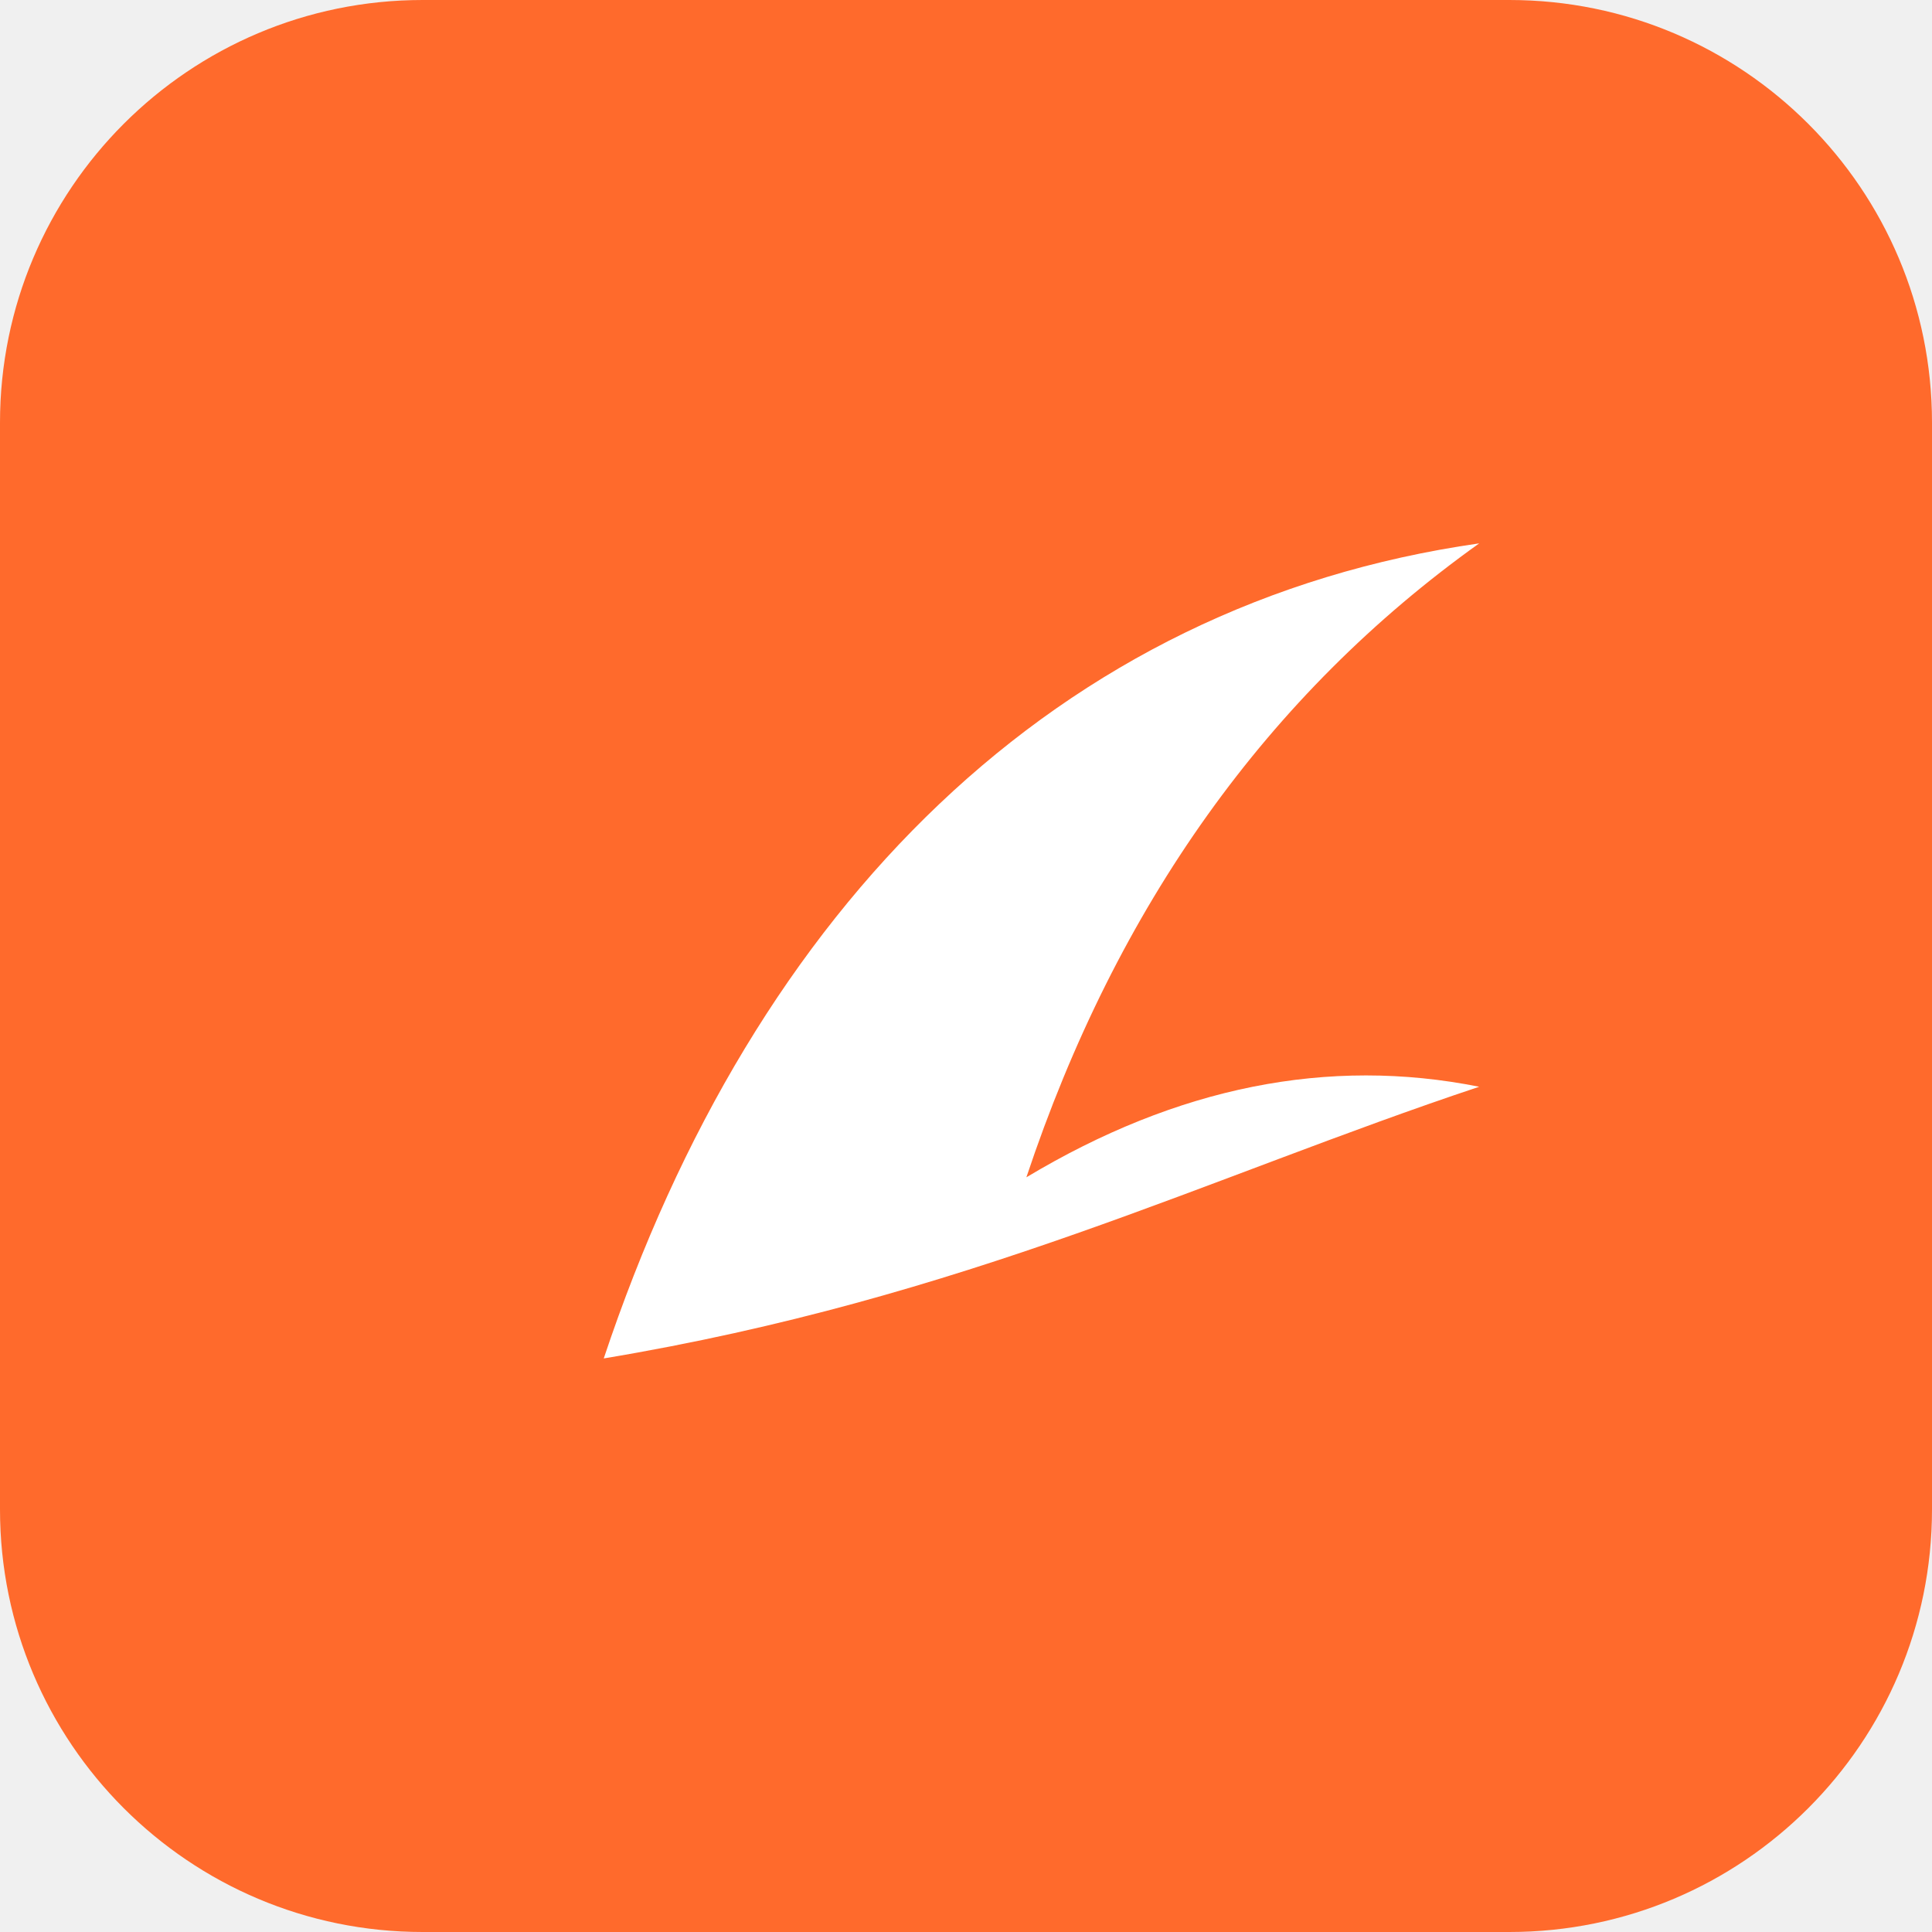
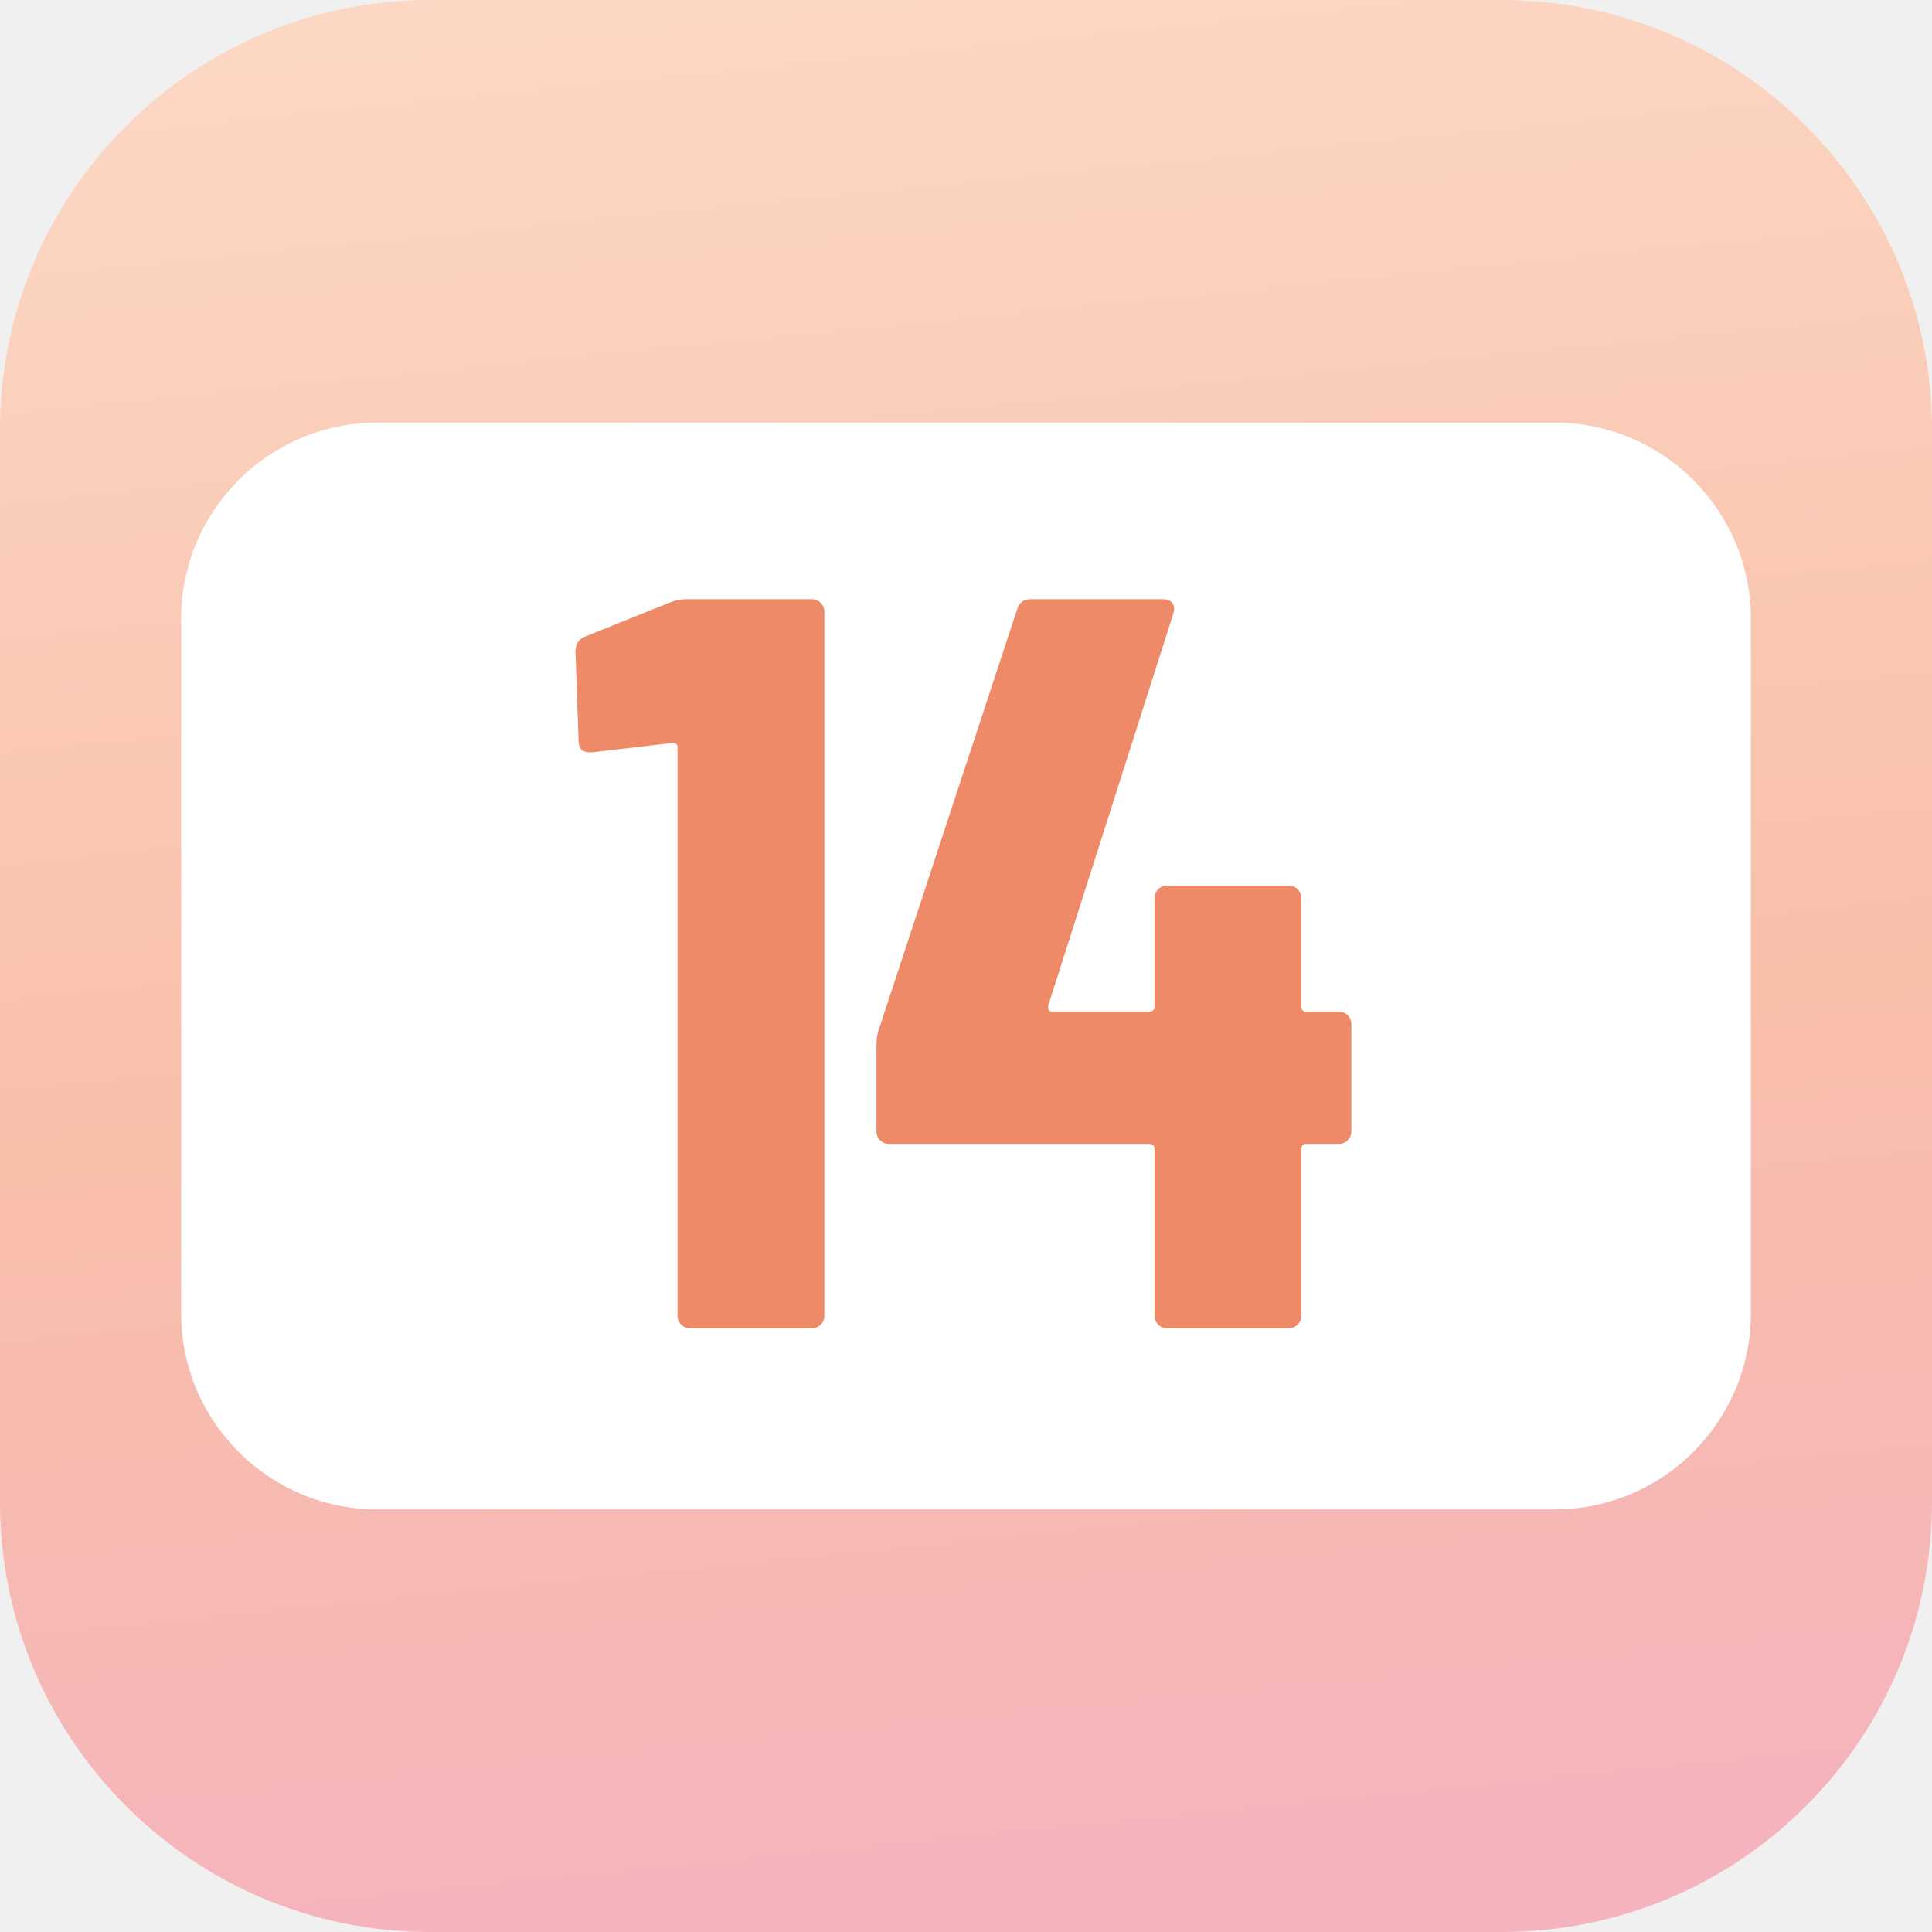
- <svg xmlns="http://www.w3.org/2000/svg" viewBox="0 0 512 512">
-   <rect width="512" height="512" rx="112" fill="#FF6A2C" />
-   <path d="M160 360c40-120 120-200 232-216-56 40-96 96-120 168 40-24 80-32 120-24-72 24-136 56-232 72z" fill="#fff" />
+ <svg xmlns="http://www.w3.org/2000/svg" viewBox="0 0 256 256">
+   <defs>
+     <linearGradient id="sky" x1=".45" y1="0" x2=".55" y2="1">
+       <stop offset="0" stop-color="#FCD7C4" />
+       <stop offset=".55" stop-color="#F8BFA9" />
+       <stop offset="1" stop-color="#F5B3BE" />
+     </linearGradient>
+   </defs>
+   <rect width="256" height="256" rx="57" fill="url(#sky)" />
+   <rect x="24" y="56" width="208" height="144" rx="26" fill="#fff" />
+   <path fill="#EE8A68" d="M90.878 79.4H107.576Q108.266 79.4 108.749 79.883Q109.232 80.366 109.232 81.056V174.344Q109.232 175.034 108.749 175.517Q108.266 176.0 107.576 176.0H91.43Q90.74 176.0 90.257 175.517Q89.774 175.034 89.774 174.344V98.996Q89.774 98.444 89.084 98.444L78.458 99.686H78.182Q76.664 99.686 76.664 98.168L76.25 86.3Q76.25 84.92 77.492 84.368L88.808 79.814Q89.912 79.4 90.878 79.4ZM179.06 135.704V149.918Q179.06 150.608 178.577 151.091Q178.094 151.574 177.404 151.574H173.126Q172.436 151.574 172.436 152.264V174.344Q172.436 175.034 171.953 175.517Q171.47 176.0 170.78 176.0H154.634Q153.944 176.0 153.461 175.517Q152.978 175.034 152.978 174.344V152.264Q152.978 151.574 152.288 151.574H117.788Q117.098 151.574 116.615 151.091Q116.132 150.608 116.132 149.918V138.602Q116.132 137.36 116.408 136.532L134.762 80.78Q135.176 79.4 136.556 79.4H154.082Q154.91 79.4 155.324 79.883Q155.738 80.366 155.462 81.332L138.902 133.22Q138.764 134.048 139.454 134.048H152.288Q152.978 134.048 152.978 133.358V119.006Q152.978 118.316 153.461 117.833Q153.944 117.35 154.634 117.35H170.78Q171.47 117.35 171.953 117.833Q172.436 118.316 172.436 119.006V133.358Q172.436 134.048 173.126 134.048H177.404Q178.094 134.048 178.577 134.531Q179.06 135.014 179.06 135.704Z" />
</svg>
